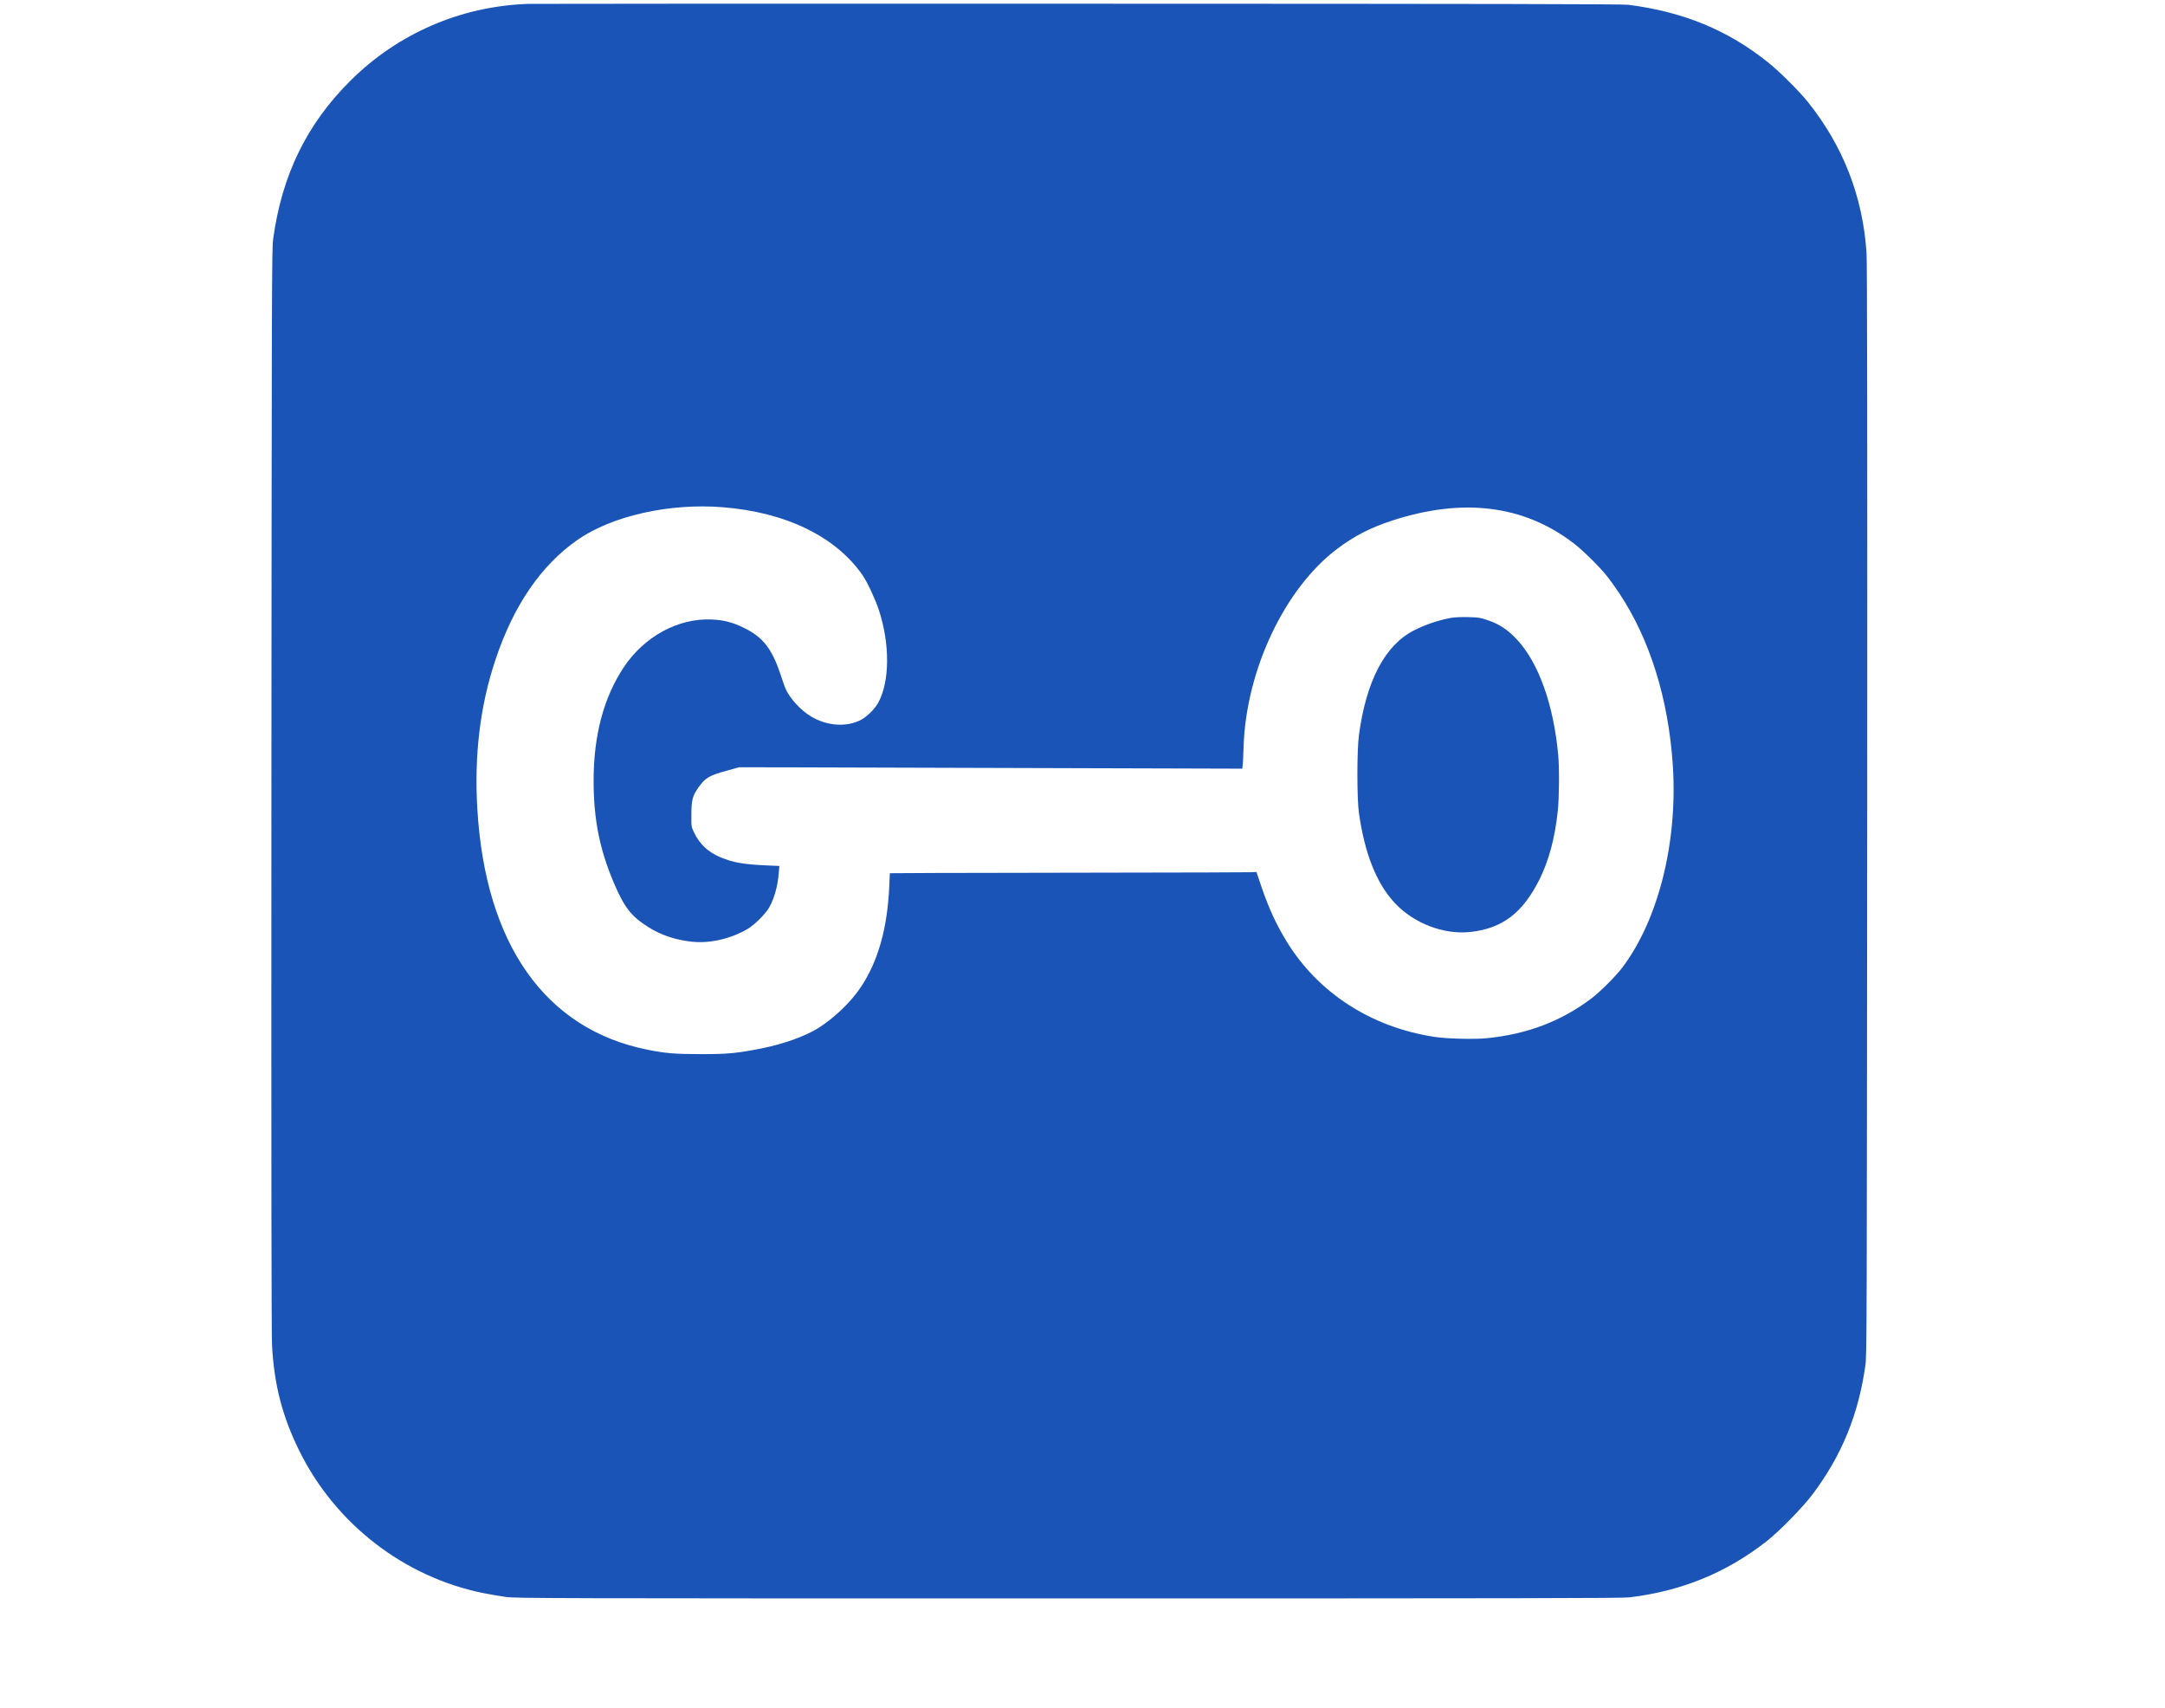
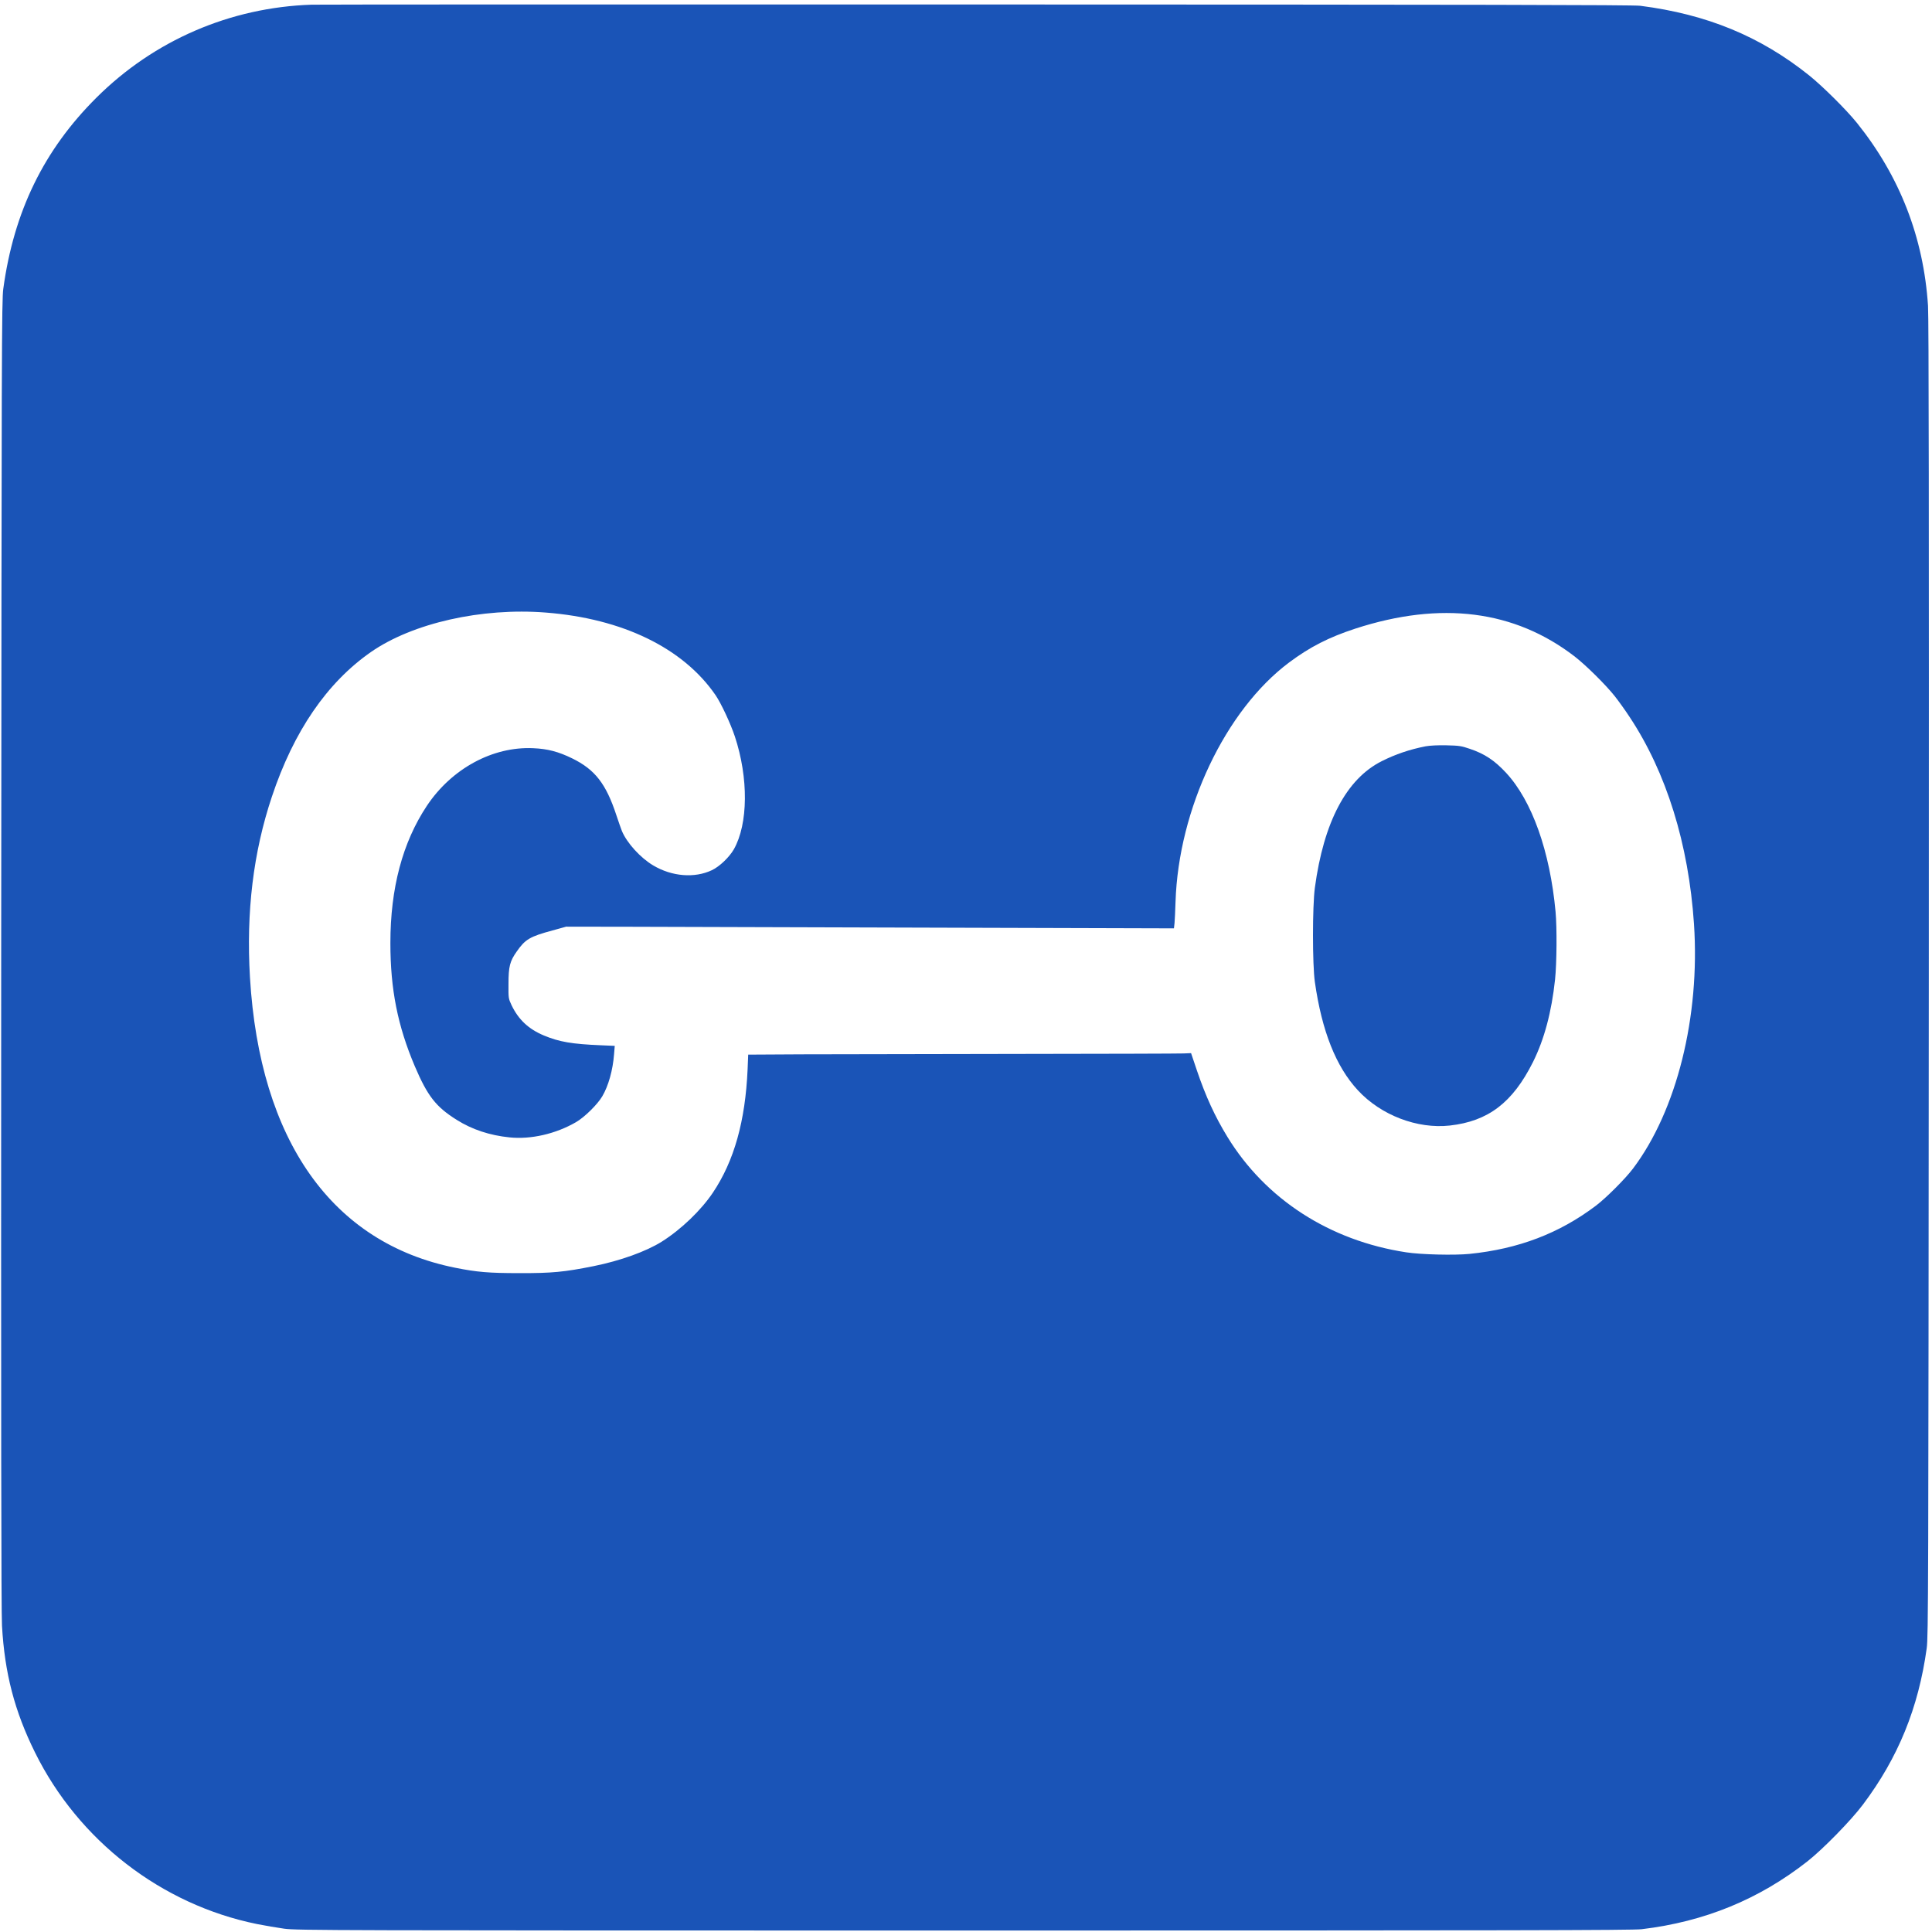
- <svg xmlns="http://www.w3.org/2000/svg" version="1.0" width="2626pt" height="2071pt" viewBox="0 0 2626 2071" preserveAspectRatio="xMidYMid meet">
-   <g transform="translate(0,2071) scale(0.1,-0.1)" fill="#1a54b7" stroke="none">
-     <path d="M6410 20663 c-818 -27 -1582 -357 -2161 -933 -529 -526 -830 -1144 -936 -1920 -16 -116 -17 -572 -21 -6680 -2 -4629 0 -6611 8 -6745 27 -477 126 -857 332 -1273 437 -884 1269 -1527 2228 -1722 80 -16 204 -37 275 -47 124 -17 459 -18 6825 -18 5477 0 6715 2 6805 13 632 76 1177 299 1665 682 156 123 436 409 557 570 353 470 557 969 640 1570 16 117 17 543 21 6720 2 4641 0 6644 -8 6760 -45 686 -283 1299 -713 1835 -107 133 -346 370 -482 479 -490 392 -1028 613 -1695 698 -73 9 -1607 12 -6675 13 -3619 1 -6618 0 -6665 -2z m2351 -6104 c771 -60 1380 -357 1704 -829 57 -84 149 -281 194 -415 138 -417 134 -878 -10 -1133 -46 -80 -144 -174 -221 -210 -173 -82 -401 -64 -589 48 -128 76 -263 224 -314 345 -9 22 -34 94 -56 160 -104 316 -215 458 -444 570 -137 67 -246 96 -391 102 -406 19 -819 -205 -1068 -579 -244 -368 -366 -826 -366 -1378 0 -465 73 -830 245 -1236 128 -300 212 -408 421 -539 154 -97 332 -156 531 -176 215 -22 463 35 667 153 85 49 217 179 264 260 62 105 106 264 118 422 l7 84 -139 6 c-290 12 -419 34 -572 98 -154 64 -256 160 -325 304 -32 68 -32 71 -31 214 0 176 14 228 83 326 85 122 132 150 359 211 l137 38 650 -1 c358 -1 1731 -5 3052 -9 l2401 -7 6 53 c3 30 7 126 10 214 30 931 500 1922 1138 2401 211 158 402 255 668 342 860 279 1598 185 2202 -280 112 -87 309 -281 402 -398 37 -47 105 -141 150 -210 369 -557 592 -1275 646 -2078 62 -931 -173 -1874 -613 -2457 -78 -103 -269 -294 -372 -372 -368 -278 -777 -434 -1270 -484 -149 -15 -489 -7 -635 16 -768 117 -1412 533 -1795 1159 -125 204 -219 409 -306 666 l-59 175 -73 -3 c-39 -2 -796 -4 -1682 -5 -885 -1 -1853 -3 -2151 -4 l-541 -3 -6 -147 c-23 -521 -135 -920 -348 -1238 -120 -179 -319 -370 -514 -493 -158 -99 -417 -192 -685 -246 -294 -59 -418 -71 -745 -70 -303 0 -426 10 -644 54 -1236 248 -1963 1276 -2061 2915 -39 658 33 1256 220 1815 219 657 553 1145 995 1453 418 290 1111 447 1756 396z" />
-     <path d="M17595 13216 c-159 -31 -303 -80 -440 -149 -355 -178 -583 -611 -672 -1272 -25 -190 -25 -768 0 -945 70 -492 212 -851 432 -1088 232 -251 597 -390 923 -354 386 43 631 230 835 637 114 229 187 502 222 830 17 162 20 519 5 680 -56 606 -236 1113 -496 1394 -116 125 -216 192 -366 242 -84 29 -107 32 -233 35 -89 2 -165 -2 -210 -10z" />
+ <svg xmlns="http://www.w3.org/2000/svg" version="1.0" width="1940pt" height="1940pt" viewBox="0 0 1940 1940" preserveAspectRatio="xMidYMid meet">
+   <g transform="translate(0,1940) scale(0.1,-0.1)" fill="#1a54b7" stroke="none">
+     <path d="M3130 19353 c-818 -27 -1582 -357 -2161 -933 -529 -526 -830 -1144 -936 -1920 -16 -116 -17 -572 -21 -6680 -2 -4629 0 -6611 8 -6745 27 -477 126 -857 332 -1273 437 -884 1269 -1527 2228 -1722 80 -16 204 -37 275 -47 124 -17 459 -18 6825 -18 5477 0 6715 2 6805 13 632 76 1177 299 1665 682 156 123 436 409 557 570 353 470 557 969 640 1570 16 117 17 543 21 6720 2 4641 0 6644 -8 6760 -45 686 -283 1299 -713 1835 -107 133 -346 370 -482 479 -490 392 -1028 613 -1695 698 -73 9 -1607 12 -6675 13 -3619 1 -6618 0 -6665 -2z m2351 -6104 c771 -60 1380 -357 1704 -829 57 -84 149 -281 194 -415 138 -417 134 -878 -10 -1133 -46 -80 -144 -174 -221 -210 -173 -82 -401 -64 -589 48 -128 76 -263 224 -314 345 -9 22 -34 94 -56 160 -104 316 -215 458 -444 570 -137 67 -246 96 -391 102 -406 19 -819 -205 -1068 -579 -244 -368 -366 -826 -366 -1378 0 -465 73 -830 245 -1236 128 -300 212 -408 421 -539 154 -97 332 -156 531 -176 215 -22 463 35 667 153 85 49 217 179 264 260 62 105 106 264 118 422 l7 84 -139 6 c-290 12 -419 34 -572 98 -154 64 -256 160 -325 304 -32 68 -32 71 -31 214 0 176 14 228 83 326 85 122 132 150 359 211 l137 38 650 -1 c358 -1 1731 -5 3052 -9 l2401 -7 6 53 c3 30 7 126 10 214 30 931 500 1922 1138 2401 211 158 402 255 668 342 860 279 1598 185 2202 -280 112 -87 309 -281 402 -398 37 -47 105 -141 150 -210 369 -557 592 -1275 646 -2078 62 -931 -173 -1874 -613 -2457 -78 -103 -269 -294 -372 -372 -368 -278 -777 -434 -1270 -484 -149 -15 -489 -7 -635 16 -768 117 -1412 533 -1795 1159 -125 204 -219 409 -306 666 l-59 175 -73 -3 c-39 -2 -796 -4 -1682 -5 -885 -1 -1853 -3 -2151 -4 l-541 -3 -6 -147 c-23 -521 -135 -920 -348 -1238 -120 -179 -319 -370 -514 -493 -158 -99 -417 -192 -685 -246 -294 -59 -418 -71 -745 -70 -303 0 -426 10 -644 54 -1236 248 -1963 1276 -2061 2915 -39 658 33 1256 220 1815 219 657 553 1145 995 1453 418 290 1111 447 1756 396z" />
+     <path d="M14315 11906 c-159 -31 -303 -80 -440 -149 -355 -178 -583 -611 -672 -1272 -25 -190 -25 -768 0 -945 70 -492 212 -851 432 -1088 232 -251 597 -390 923 -354 386 43 631 230 835 637 114 229 187 502 222 830 17 162 20 519 5 680 -56 606 -236 1113 -496 1394 -116 125 -216 192 -366 242 -84 29 -107 32 -233 35 -89 2 -165 -2 -210 -10z" />
  </g>
</svg>
